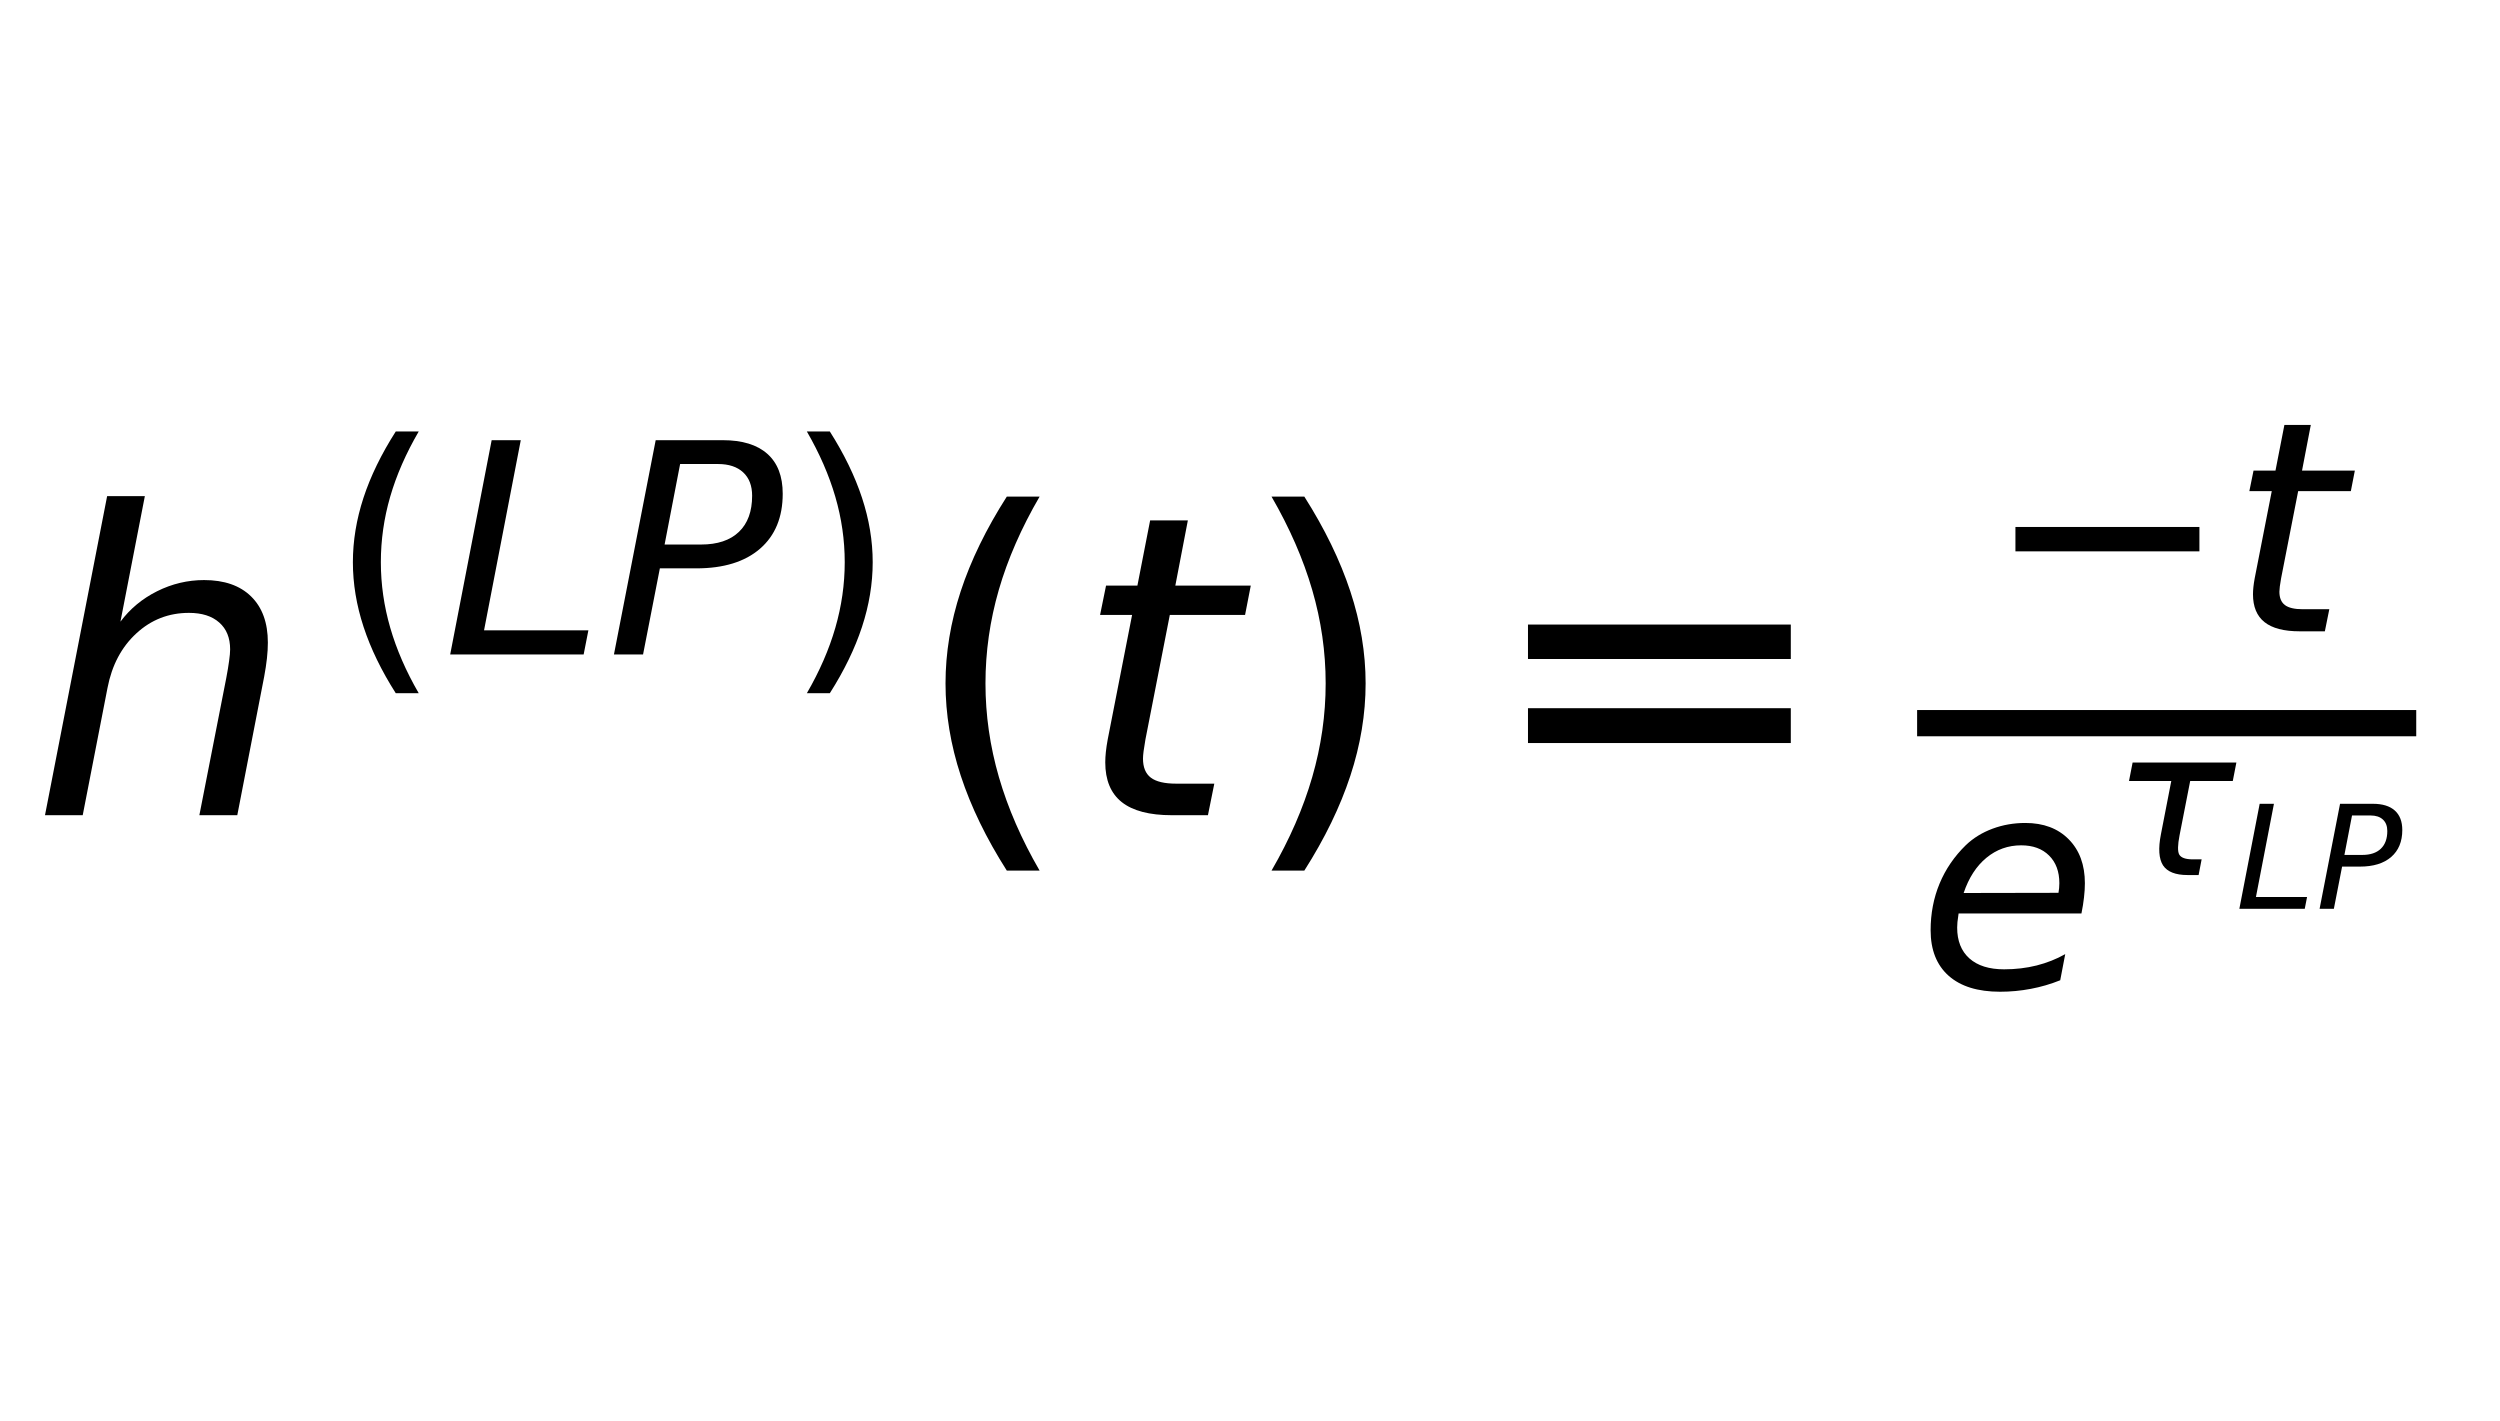
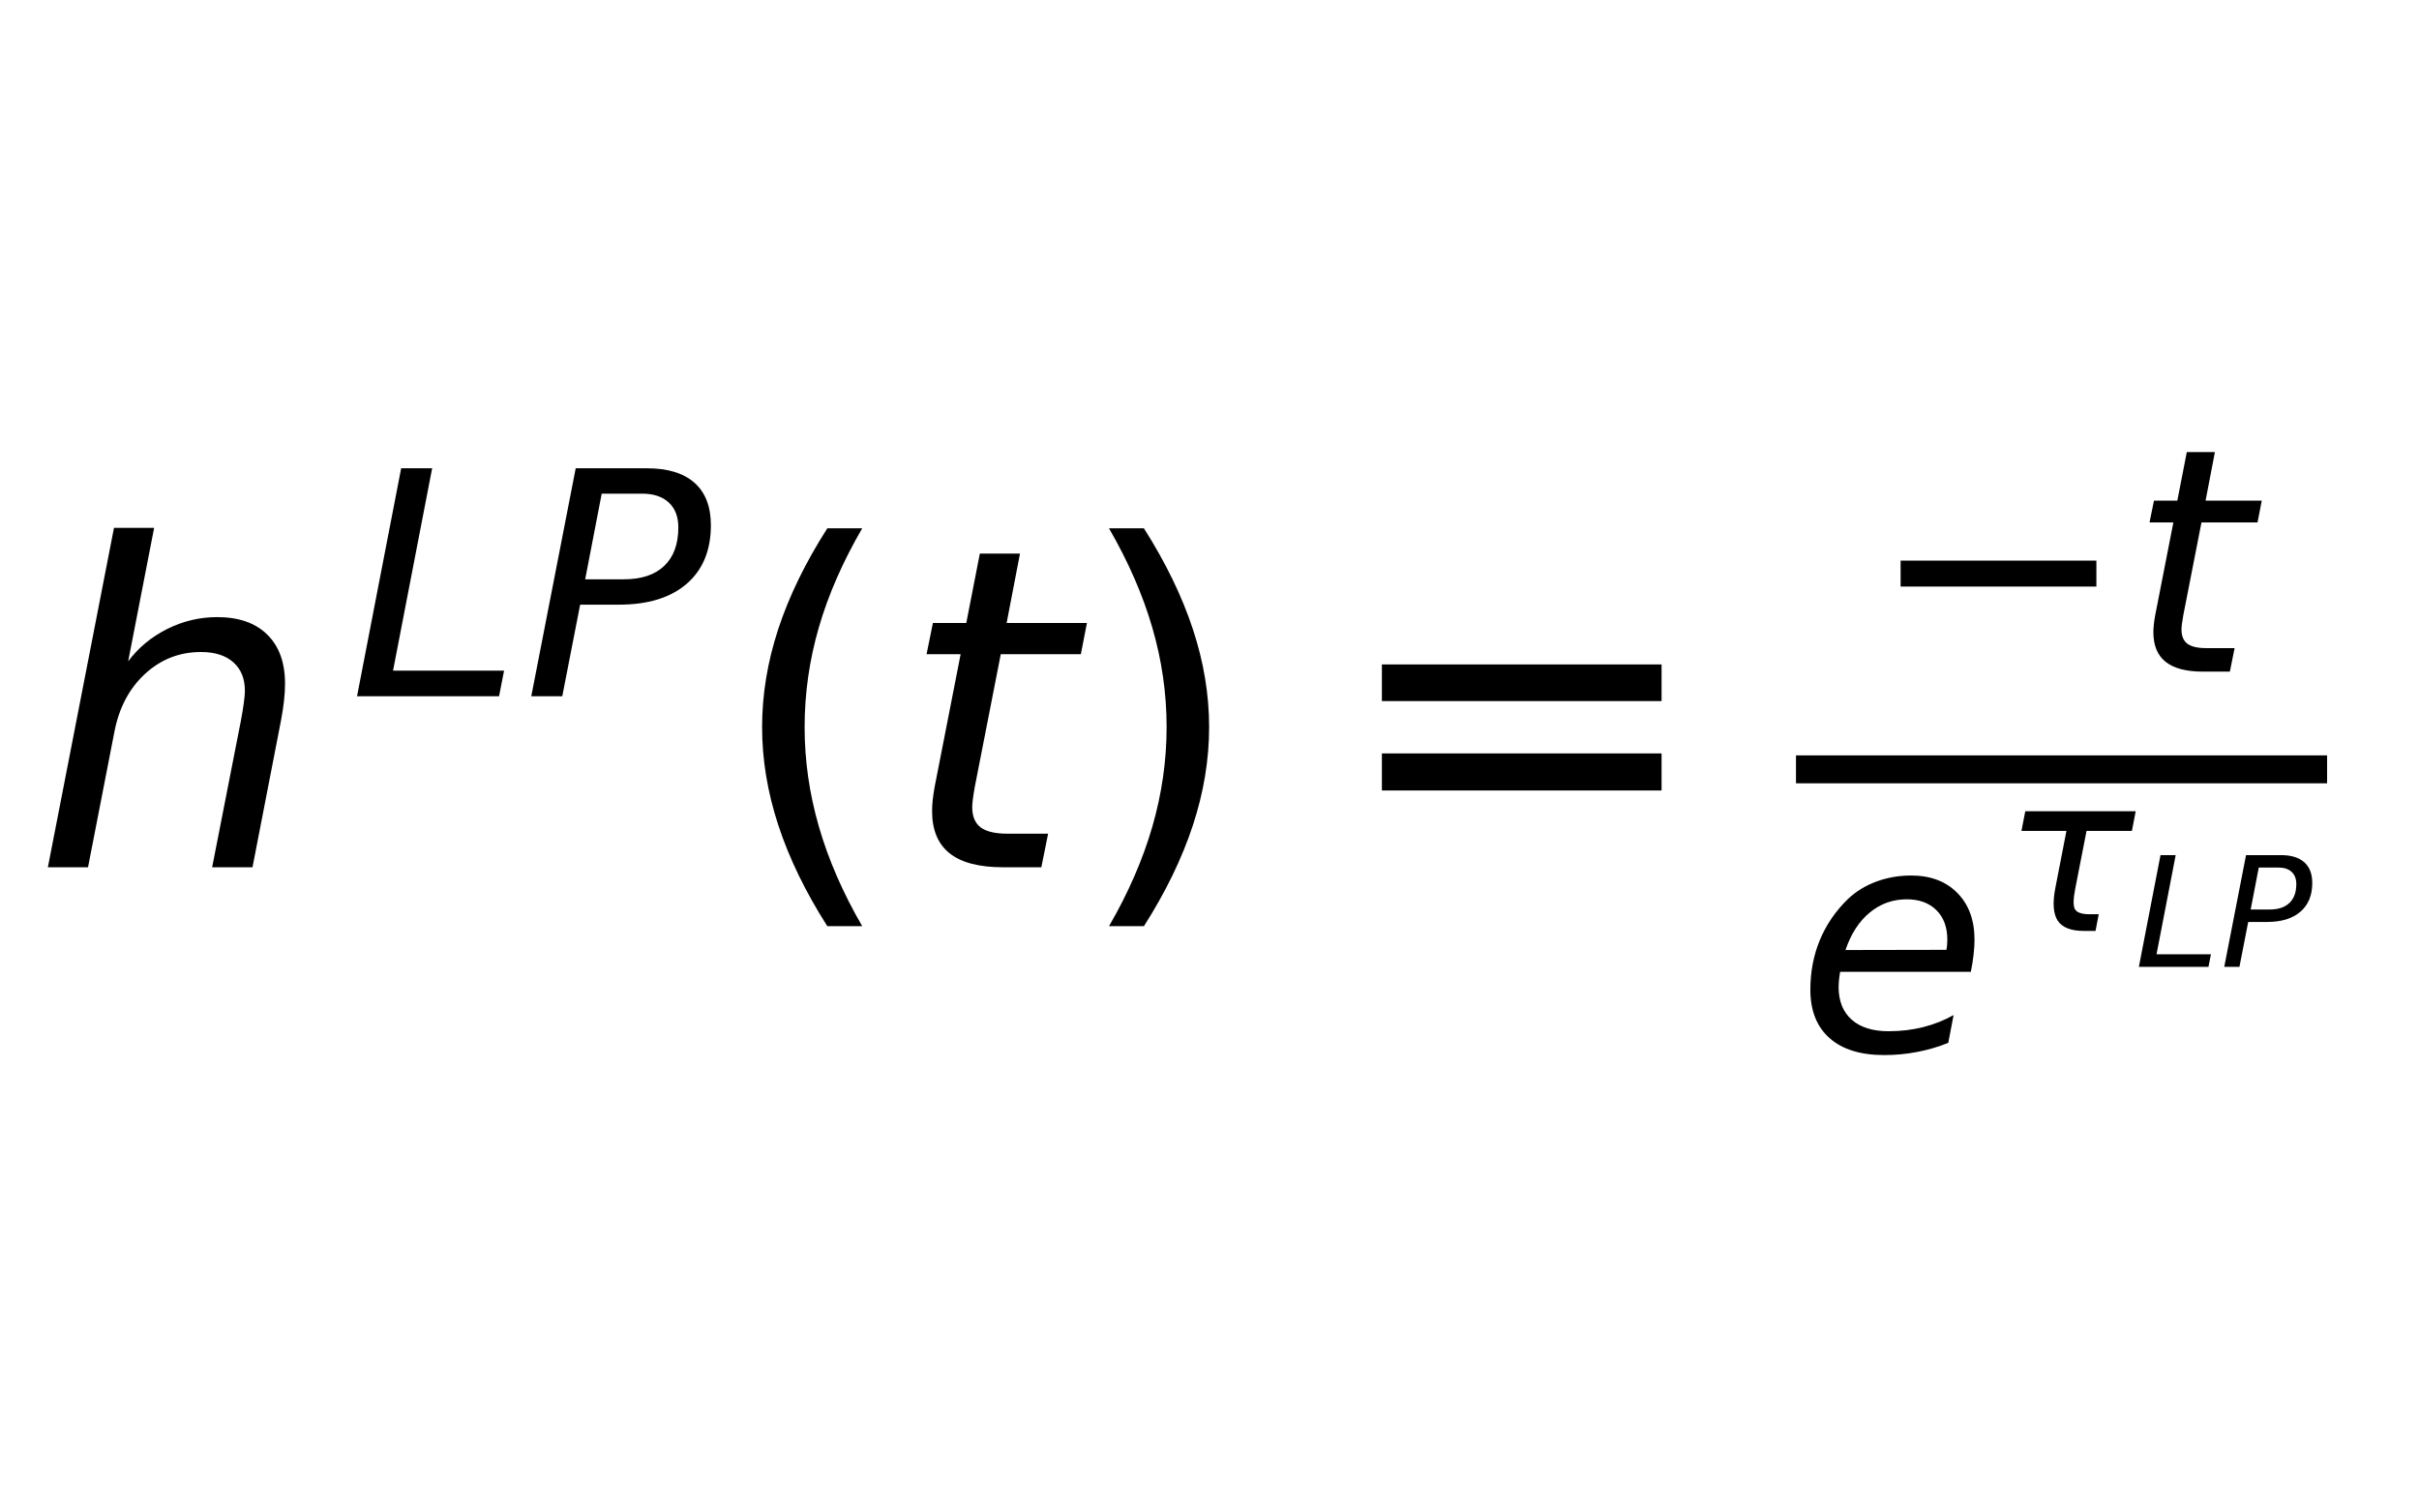
- <svg xmlns="http://www.w3.org/2000/svg" xmlns:xlink="http://www.w3.org/1999/xlink" width="595.4pt" height="338.4pt" viewBox="0 0 595.4 338.4" version="1.1">
+ <svg xmlns="http://www.w3.org/2000/svg" xmlns:xlink="http://www.w3.org/1999/xlink" width="541.4pt" height="338.4pt" viewBox="0 0 541.4 338.4" version="1.1">
  <defs>
    <style type="text/css">*{stroke-linejoin: round; stroke-linecap: butt}</style>
  </defs>
  <g id="figure_1">
    <g id="patch_1">
-       <path d="M 0 338.4  L 595.4 338.4  L 595.4 0  L 0 0  L 0 338.4  z " style="fill: none" />
+       <path d="M 0 338.4  L 541.4 338.4  L 541.4 0  L 0 0  L 0 338.4  z " style="fill: none" />
    </g>
    <g id="axes_1">
      <g id="text_1">
        <g transform="translate(7.2 194.2)scale(1 -1)">
          <defs>
            <path id="DejaVuSans-Oblique-68" d="M 3566 2113  L 3156 0  L 2578 0  L 2988 2091  Q 3016 2238 3031 2350  Q 3047 2463 3047 2528  Q 3047 2791 2881 2937  Q 2716 3084 2419 3084  Q 1956 3084 1617 2771  Q 1278 2459 1178 1941  L 800 0  L 225 0  L 1172 4863  L 1747 4863  L 1375 2950  Q 1594 3244 1934 3414  Q 2275 3584 2650 3584  Q 3113 3584 3367 3334  Q 3622 3084 3622 2631  Q 3622 2519 3608 2391  Q 3594 2263 3566 2113  z " transform="scale(0.015625)" />
-             <path id="DejaVuSans-28" d="M 1984 4856  Q 1566 4138 1362 3434  Q 1159 2731 1159 2009  Q 1159 1288 1364 580  Q 1569 -128 1984 -844  L 1484 -844  Q 1016 -109 783 600  Q 550 1309 550 2009  Q 550 2706 781 3412  Q 1013 4119 1484 4856  L 1984 4856  z " transform="scale(0.015625)" />
            <path id="DejaVuSans-Oblique-4c" d="M 1075 4666  L 1709 4666  L 909 525  L 3181 525  L 3078 0  L 172 0  L 1075 4666  z " transform="scale(0.015625)" />
            <path id="DejaVuSans-Oblique-50" d="M 1081 4666  L 2541 4666  Q 3178 4666 3512 4369  Q 3847 4072 3847 3500  Q 3847 2731 3353 2303  Q 2859 1875 1966 1875  L 1172 1875  L 806 0  L 172 0  L 1081 4666  z M 1613 4147  L 1275 2394  L 2069 2394  Q 2606 2394 2893 2669  Q 3181 2944 3181 3456  Q 3181 3784 2986 3965  Q 2791 4147 2438 4147  L 1613 4147  z " transform="scale(0.015625)" />
+             <path id="DejaVuSans-28" d="M 1984 4856  Q 1566 4138 1362 3434  Q 1159 2731 1159 2009  Q 1159 1288 1364 580  Q 1569 -128 1984 -844  L 1484 -844  Q 1016 -109 783 600  Q 550 1309 550 2009  Q 550 2706 781 3412  Q 1013 4119 1484 4856  L 1984 4856  z " transform="scale(0.015625)" />
+             <path id="DejaVuSans-Oblique-74" d="M 2706 3500  L 2619 3053  L 1472 3053  L 1100 1153  Q 1081 1047 1072 975  Q 1063 903 1063 863  Q 1063 663 1183 572  Q 1303 481 1569 481  L 2150 481  L 2053 0  L 1503 0  Q 991 0 739 200  Q 488 400 488 806  Q 488 878 497 964  Q 506 1050 525 1153  L 897 3053  L 409 3053  L 500 3500  L 978 3500  L 1172 4494  L 1747 4494  L 1556 3500  L 2706 3500  z " transform="scale(0.015625)" />
            <path id="DejaVuSans-29" d="M 513 4856  L 1013 4856  Q 1481 4119 1714 3412  Q 1947 2706 1947 2009  Q 1947 1309 1714 600  Q 1481 -109 1013 -844  L 513 -844  Q 928 -128 1133 580  Q 1338 1288 1338 2009  Q 1338 2731 1133 3434  Q 928 4138 513 4856  z " transform="scale(0.015625)" />
-             <path id="DejaVuSans-Oblique-74" d="M 2706 3500  L 2619 3053  L 1472 3053  L 1100 1153  Q 1081 1047 1072 975  Q 1063 903 1063 863  Q 1063 663 1183 572  Q 1303 481 1569 481  L 2150 481  L 2053 0  L 1503 0  Q 991 0 739 200  Q 488 400 488 806  Q 488 878 497 964  Q 506 1050 525 1153  L 897 3053  L 409 3053  L 500 3500  L 978 3500  L 1172 4494  L 1747 4494  L 1556 3500  L 2706 3500  z " transform="scale(0.015625)" />
            <path id="DejaVuSans-3d" d="M 678 2906  L 4684 2906  L 4684 2381  L 678 2381  L 678 2906  z M 678 1631  L 4684 1631  L 4684 1100  L 678 1100  L 678 1631  z " transform="scale(0.015625)" />
            <path id="DejaVuSans-2212" d="M 678 2272  L 4684 2272  L 4684 1741  L 678 1741  L 678 2272  z " transform="scale(0.015625)" />
            <path id="DejaVuSans-Oblique-65" d="M 3078 2063  Q 3088 2113 3092 2166  Q 3097 2219 3097 2272  Q 3097 2653 2873 2875  Q 2650 3097 2266 3097  Q 1838 3097 1509 2826  Q 1181 2556 1013 2059  L 3078 2063  z M 3578 1613  L 903 1613  Q 884 1494 878 1425  Q 872 1356 872 1306  Q 872 872 1139 634  Q 1406 397 1894 397  Q 2269 397 2603 481  Q 2938 566 3225 728  L 3116 159  Q 2806 34 2476 -28  Q 2147 -91 1806 -91  Q 1078 -91 686 257  Q 294 606 294 1247  Q 294 1794 489 2264  Q 684 2734 1063 3103  Q 1306 3334 1642 3459  Q 1978 3584 2356 3584  Q 2950 3584 3301 3228  Q 3653 2872 3653 2272  Q 3653 2128 3634 1964  Q 3616 1800 3578 1613  z " transform="scale(0.015625)" />
            <path id="DejaVuSans-Oblique-3c4" d="M 2103 638  Q 2188 488 2525 488  L 2800 488  L 2706 0  L 2363 0  Q 1800 0 1600 300  Q 1403 606 1534 1269  L 1856 2925  L 541 2925  L 653 3500  L 3881 3500  L 3769 2925  L 2444 2925  L 2113 1234  Q 2025 781 2103 638  z " transform="scale(0.015625)" />
          </defs>
          <use xlink:href="#DejaVuSans-Oblique-68" transform="translate(0 0.05)" />
-           <use xlink:href="#DejaVuSans-28" transform="translate(70.82662 38.33125)scale(0.7)" />
-           <use xlink:href="#DejaVuSans-Oblique-4c" transform="translate(98.13618 38.33125)scale(0.7)" />
-           <use xlink:href="#DejaVuSans-Oblique-50" transform="translate(137.1352 38.33125)scale(0.7)" />
-           <use xlink:href="#DejaVuSans-29" transform="translate(179.3471 38.33125)scale(0.7)" />
-           <use xlink:href="#DejaVuSans-28" transform="translate(209.3911 0.05)" />
-           <use xlink:href="#DejaVuSans-Oblique-74" transform="translate(248.4047 0.05)" />
-           <use xlink:href="#DejaVuSans-29" transform="translate(287.6137 0.05)" />
-           <use xlink:href="#DejaVuSans-3d" transform="translate(346.1098 0.05)" />
-           <use xlink:href="#DejaVuSans-2212" transform="translate(465.3813 43.84687)scale(0.7)" />
-           <use xlink:href="#DejaVuSans-Oblique-74" transform="translate(524.0336 43.84687)scale(0.7)" />
-           <use xlink:href="#DejaVuSans-Oblique-65" transform="translate(449.3813 -40.99688)scale(0.7)" />
-           <use xlink:href="#DejaVuSans-Oblique-3c4" transform="translate(495.7026 -14.2)scale(0.49)" />
-           <use xlink:href="#DejaVuSans-Oblique-4c" transform="translate(525.2031 -22.23906)scale(0.343)" />
-           <use xlink:href="#DejaVuSans-Oblique-50" transform="translate(544.3126 -22.23906)scale(0.343)" />
-           <path d="M 449.381 18.847  L 449.381 25.097  L 568.25 25.097  L 568.25 18.847  L 449.381 18.847  z " />
+           <use xlink:href="#DejaVuSans-Oblique-4c" transform="translate(70.82662 38.33125)scale(0.7)" />
+           <use xlink:href="#DejaVuSans-Oblique-50" transform="translate(109.8256 38.33125)scale(0.7)" />
+           <use xlink:href="#DejaVuSans-28" transform="translate(154.7719 0.05)" />
+           <use xlink:href="#DejaVuSans-Oblique-74" transform="translate(193.7856 0.05)" />
+           <use xlink:href="#DejaVuSans-29" transform="translate(232.9946 0.05)" />
+           <use xlink:href="#DejaVuSans-3d" transform="translate(291.4907 0.05)" />
+           <use xlink:href="#DejaVuSans-2212" transform="translate(410.7622 43.84687)scale(0.7)" />
+           <use xlink:href="#DejaVuSans-Oblique-74" transform="translate(469.4145 43.84687)scale(0.7)" />
+           <use xlink:href="#DejaVuSans-Oblique-65" transform="translate(394.7622 -40.99688)scale(0.7)" />
+           <use xlink:href="#DejaVuSans-Oblique-3c4" transform="translate(441.0835 -14.2)scale(0.49)" />
+           <use xlink:href="#DejaVuSans-Oblique-4c" transform="translate(470.584 -22.23906)scale(0.343)" />
+           <use xlink:href="#DejaVuSans-Oblique-50" transform="translate(489.6935 -22.23906)scale(0.343)" />
+           <path d="M 394.762 18.847  L 394.762 25.097  L 513.631 25.097  L 513.631 18.847  L 394.762 18.847  z " />
        </g>
      </g>
    </g>
  </g>
</svg>
